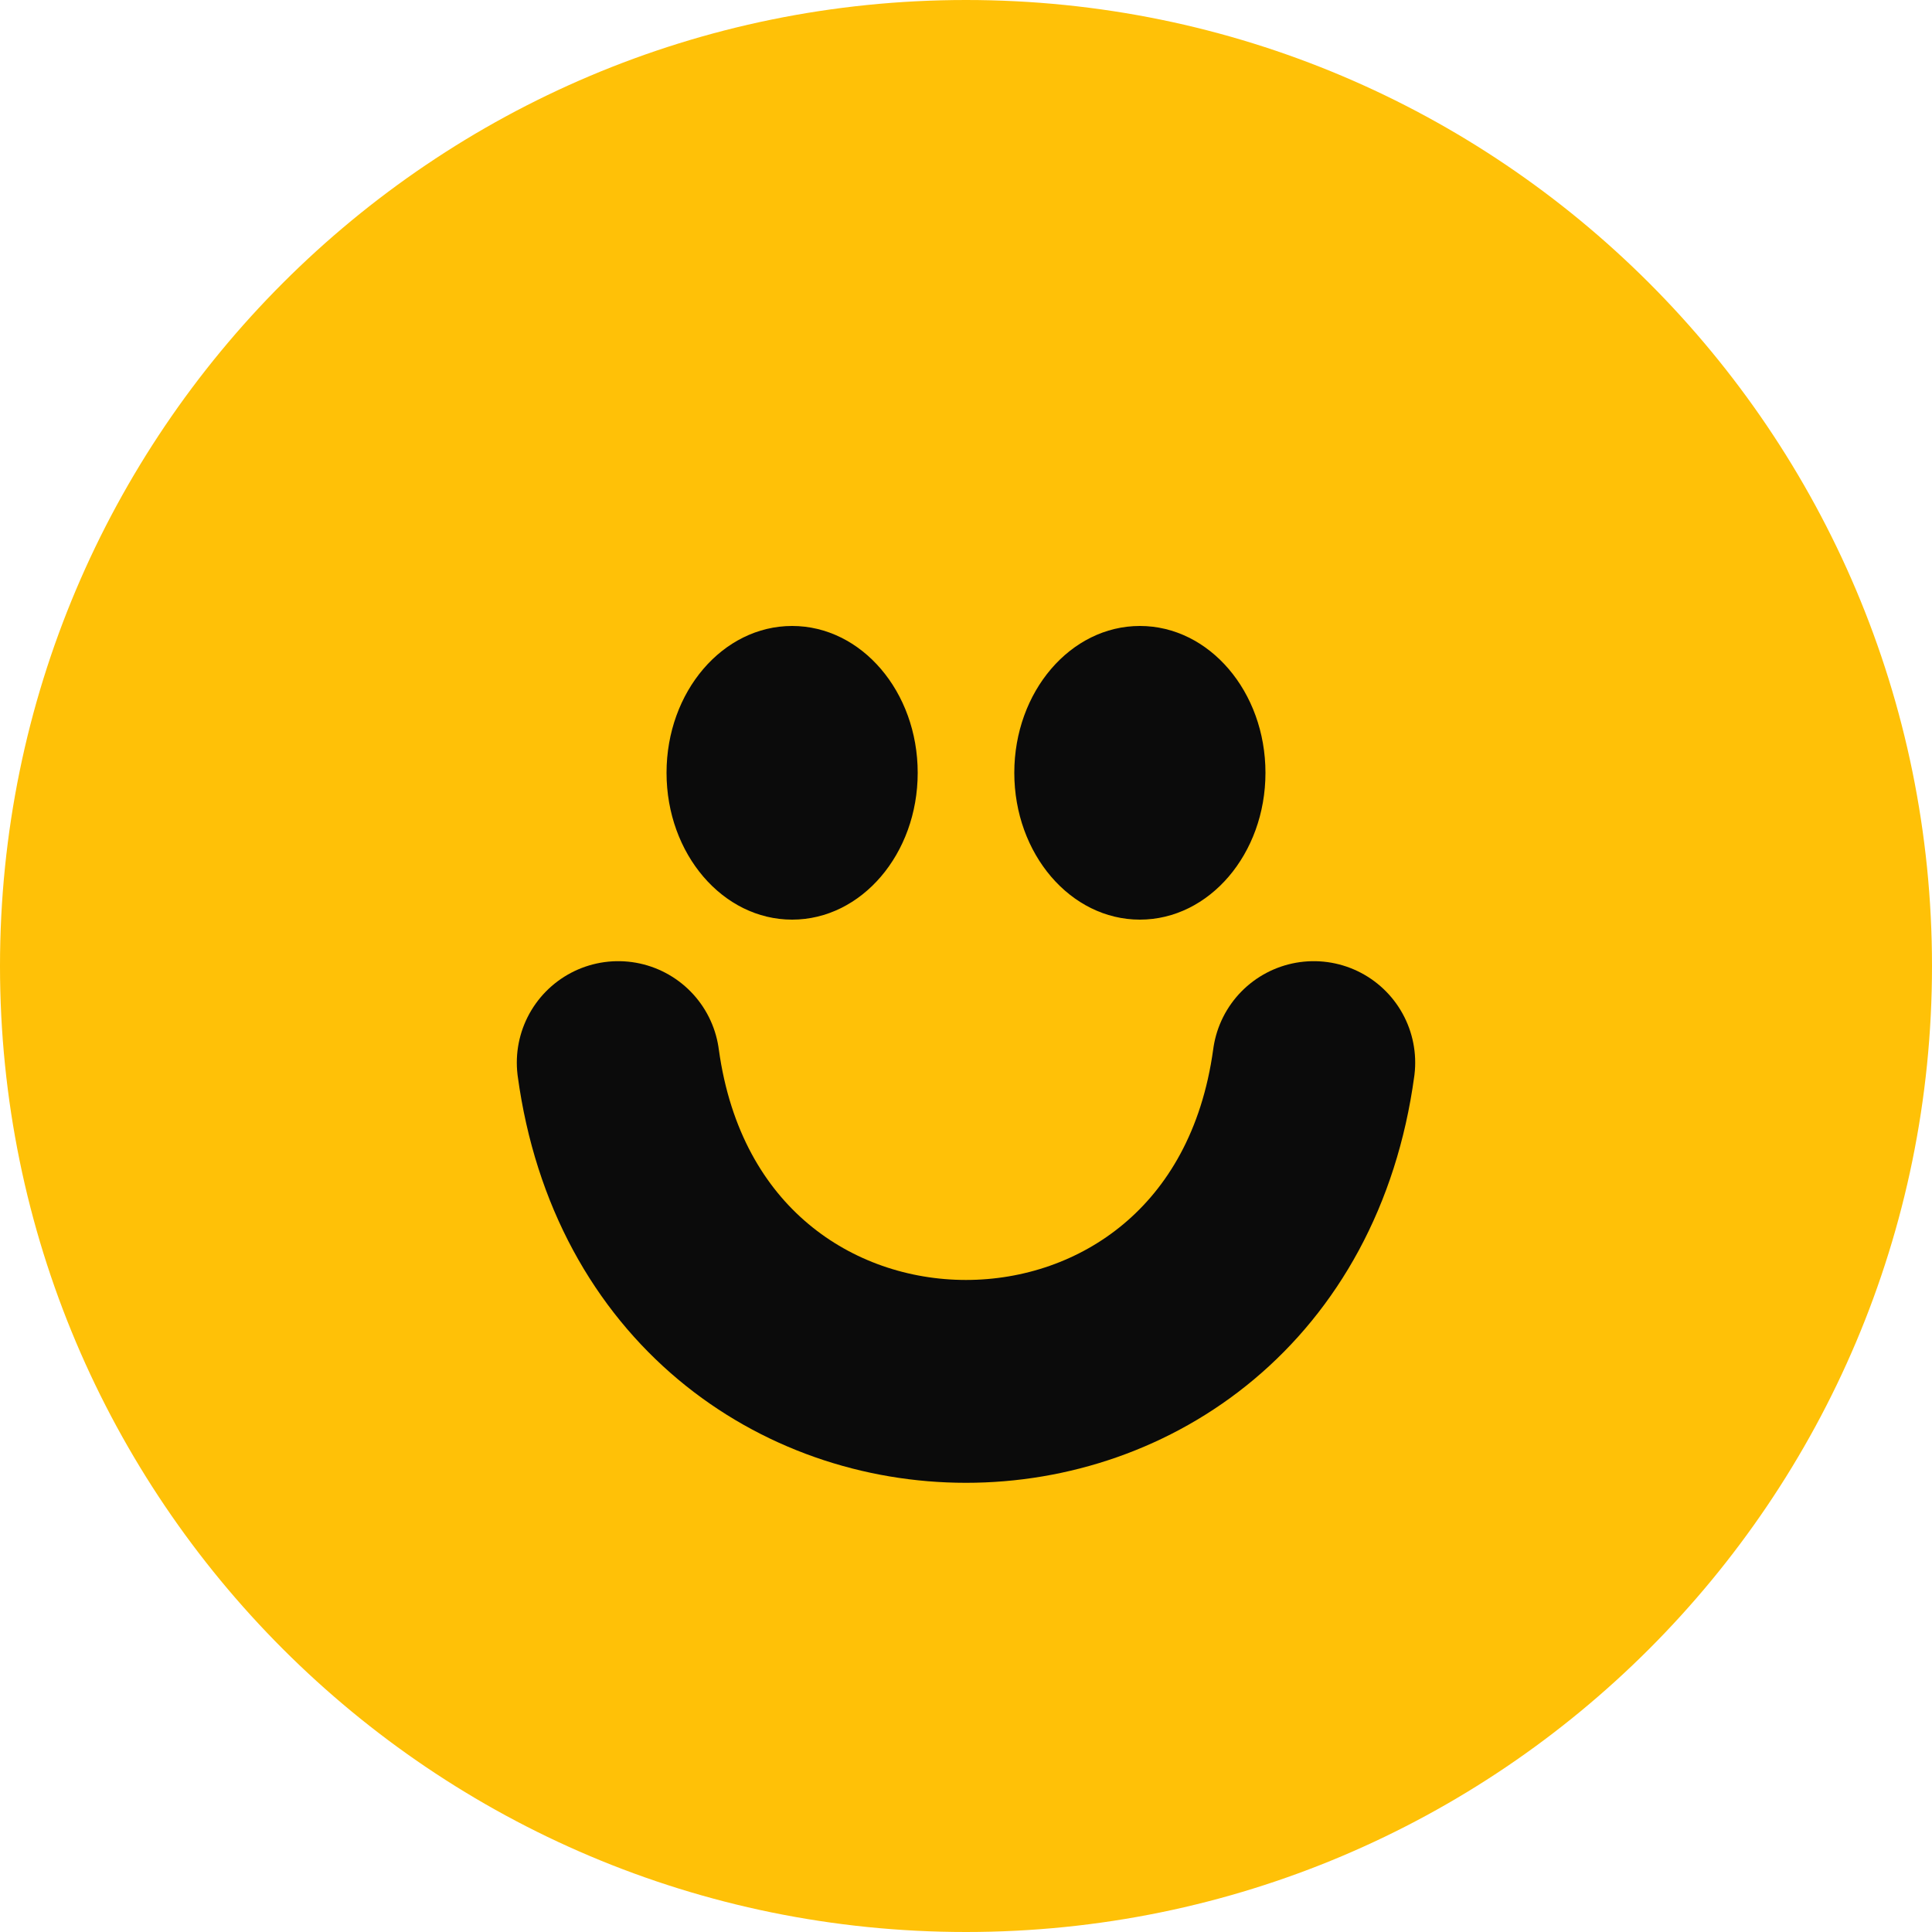
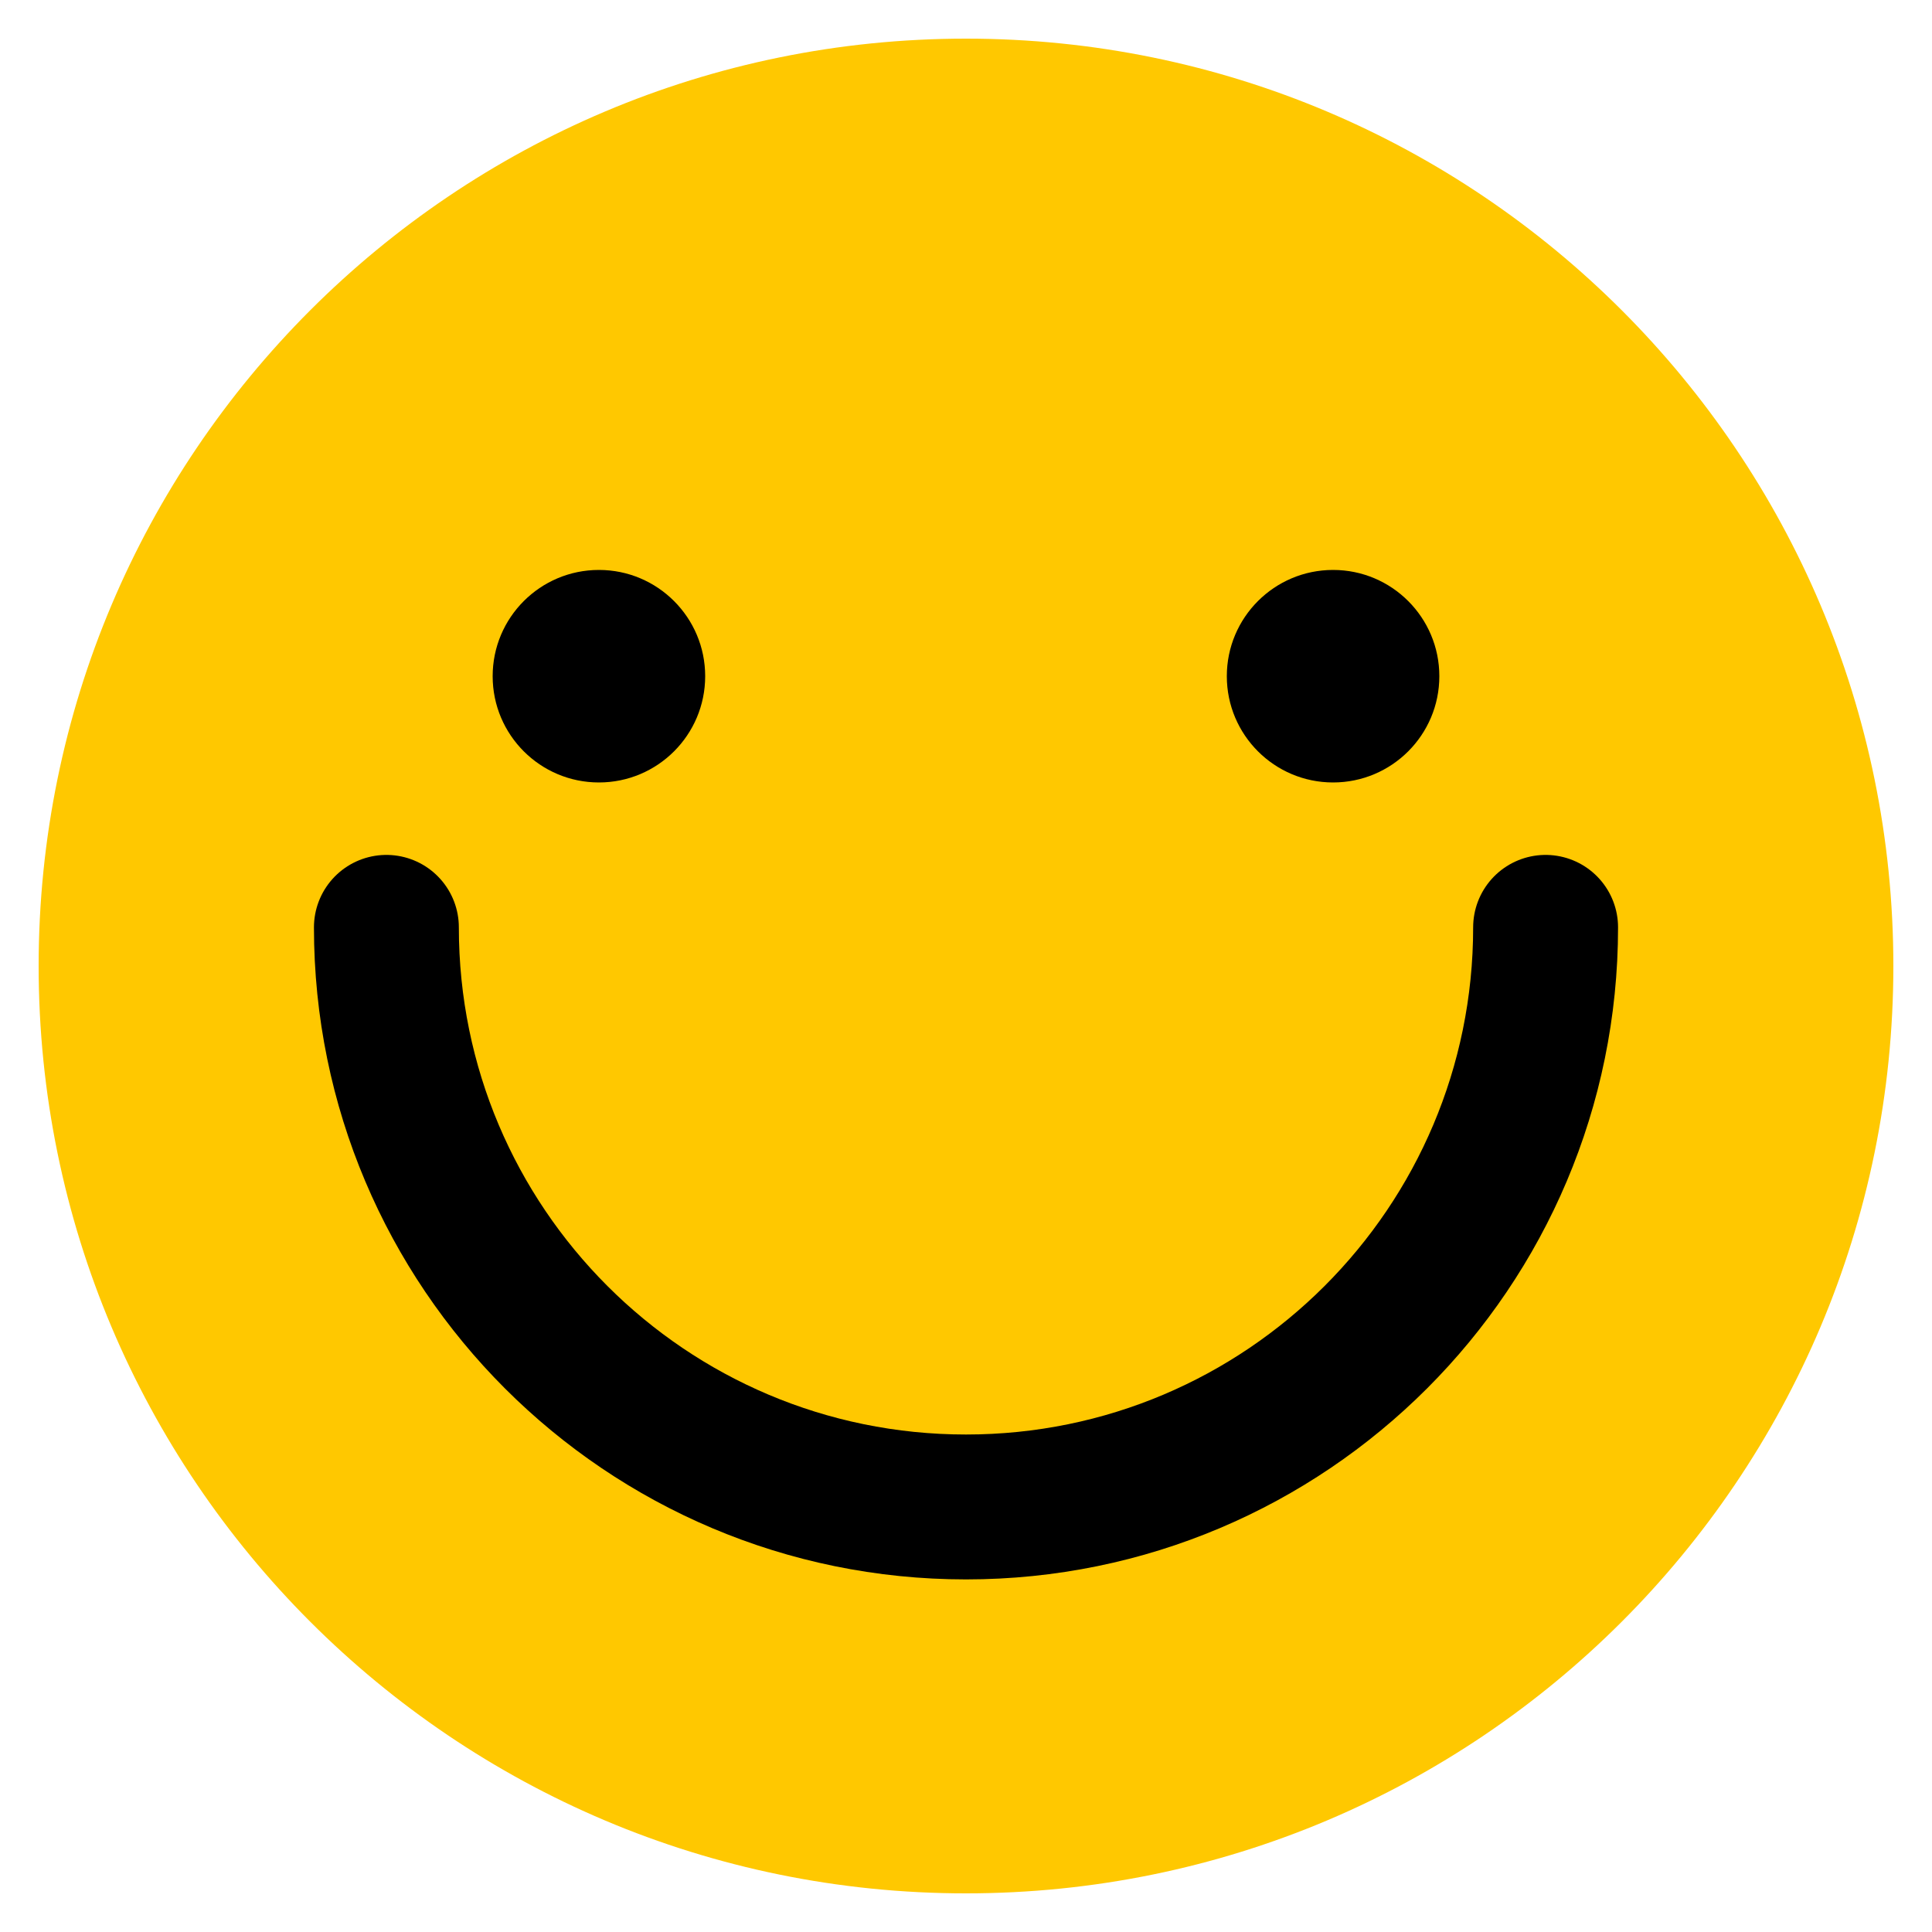
- <svg xmlns="http://www.w3.org/2000/svg" viewBox="0 0 100 100">
-   <circle cx="50" cy="50" r="50" fill="#FFC107" />
-   <ellipse cx="41" cy="40" rx="6.5" ry="7.6" fill="#0b0b0b">
-     <animate attributeName="ry" values="7.6;7.6;0.6;7.6" keyTimes="0;0.92;0.96;1" dur="4s" repeatCount="indefinite" />
-   </ellipse>
-   <ellipse cx="59" cy="40" rx="6.5" ry="7.6" fill="#0b0b0b">
-     <animate attributeName="ry" values="7.6;7.6;0.6;7.6" keyTimes="0;0.92;0.96;1" dur="4s" repeatCount="indefinite" />
-   </ellipse>
-   <path d="M32 55 C 35 77, 65 77, 68 55" fill="none" stroke="#0b0b0b" stroke-width="10.5" stroke-linecap="round" />
+ <svg xmlns="http://www.w3.org/2000/svg" viewBox="0 0 100 100" width="100%" height="100%">
+   <circle cx="50" cy="50" r="48" fill="#FFC800" />
+   <circle cx="31" cy="35" r="5.5" fill="#000000" />
+   <circle cx="69" cy="35" r="5.5" fill="#000000" />
+   <path d="M 20 48 A 30 30 0 0 0 80 48" fill="none" stroke="#000000" stroke-width="7.5" stroke-linecap="round" stroke-linejoin="round" />
</svg>
